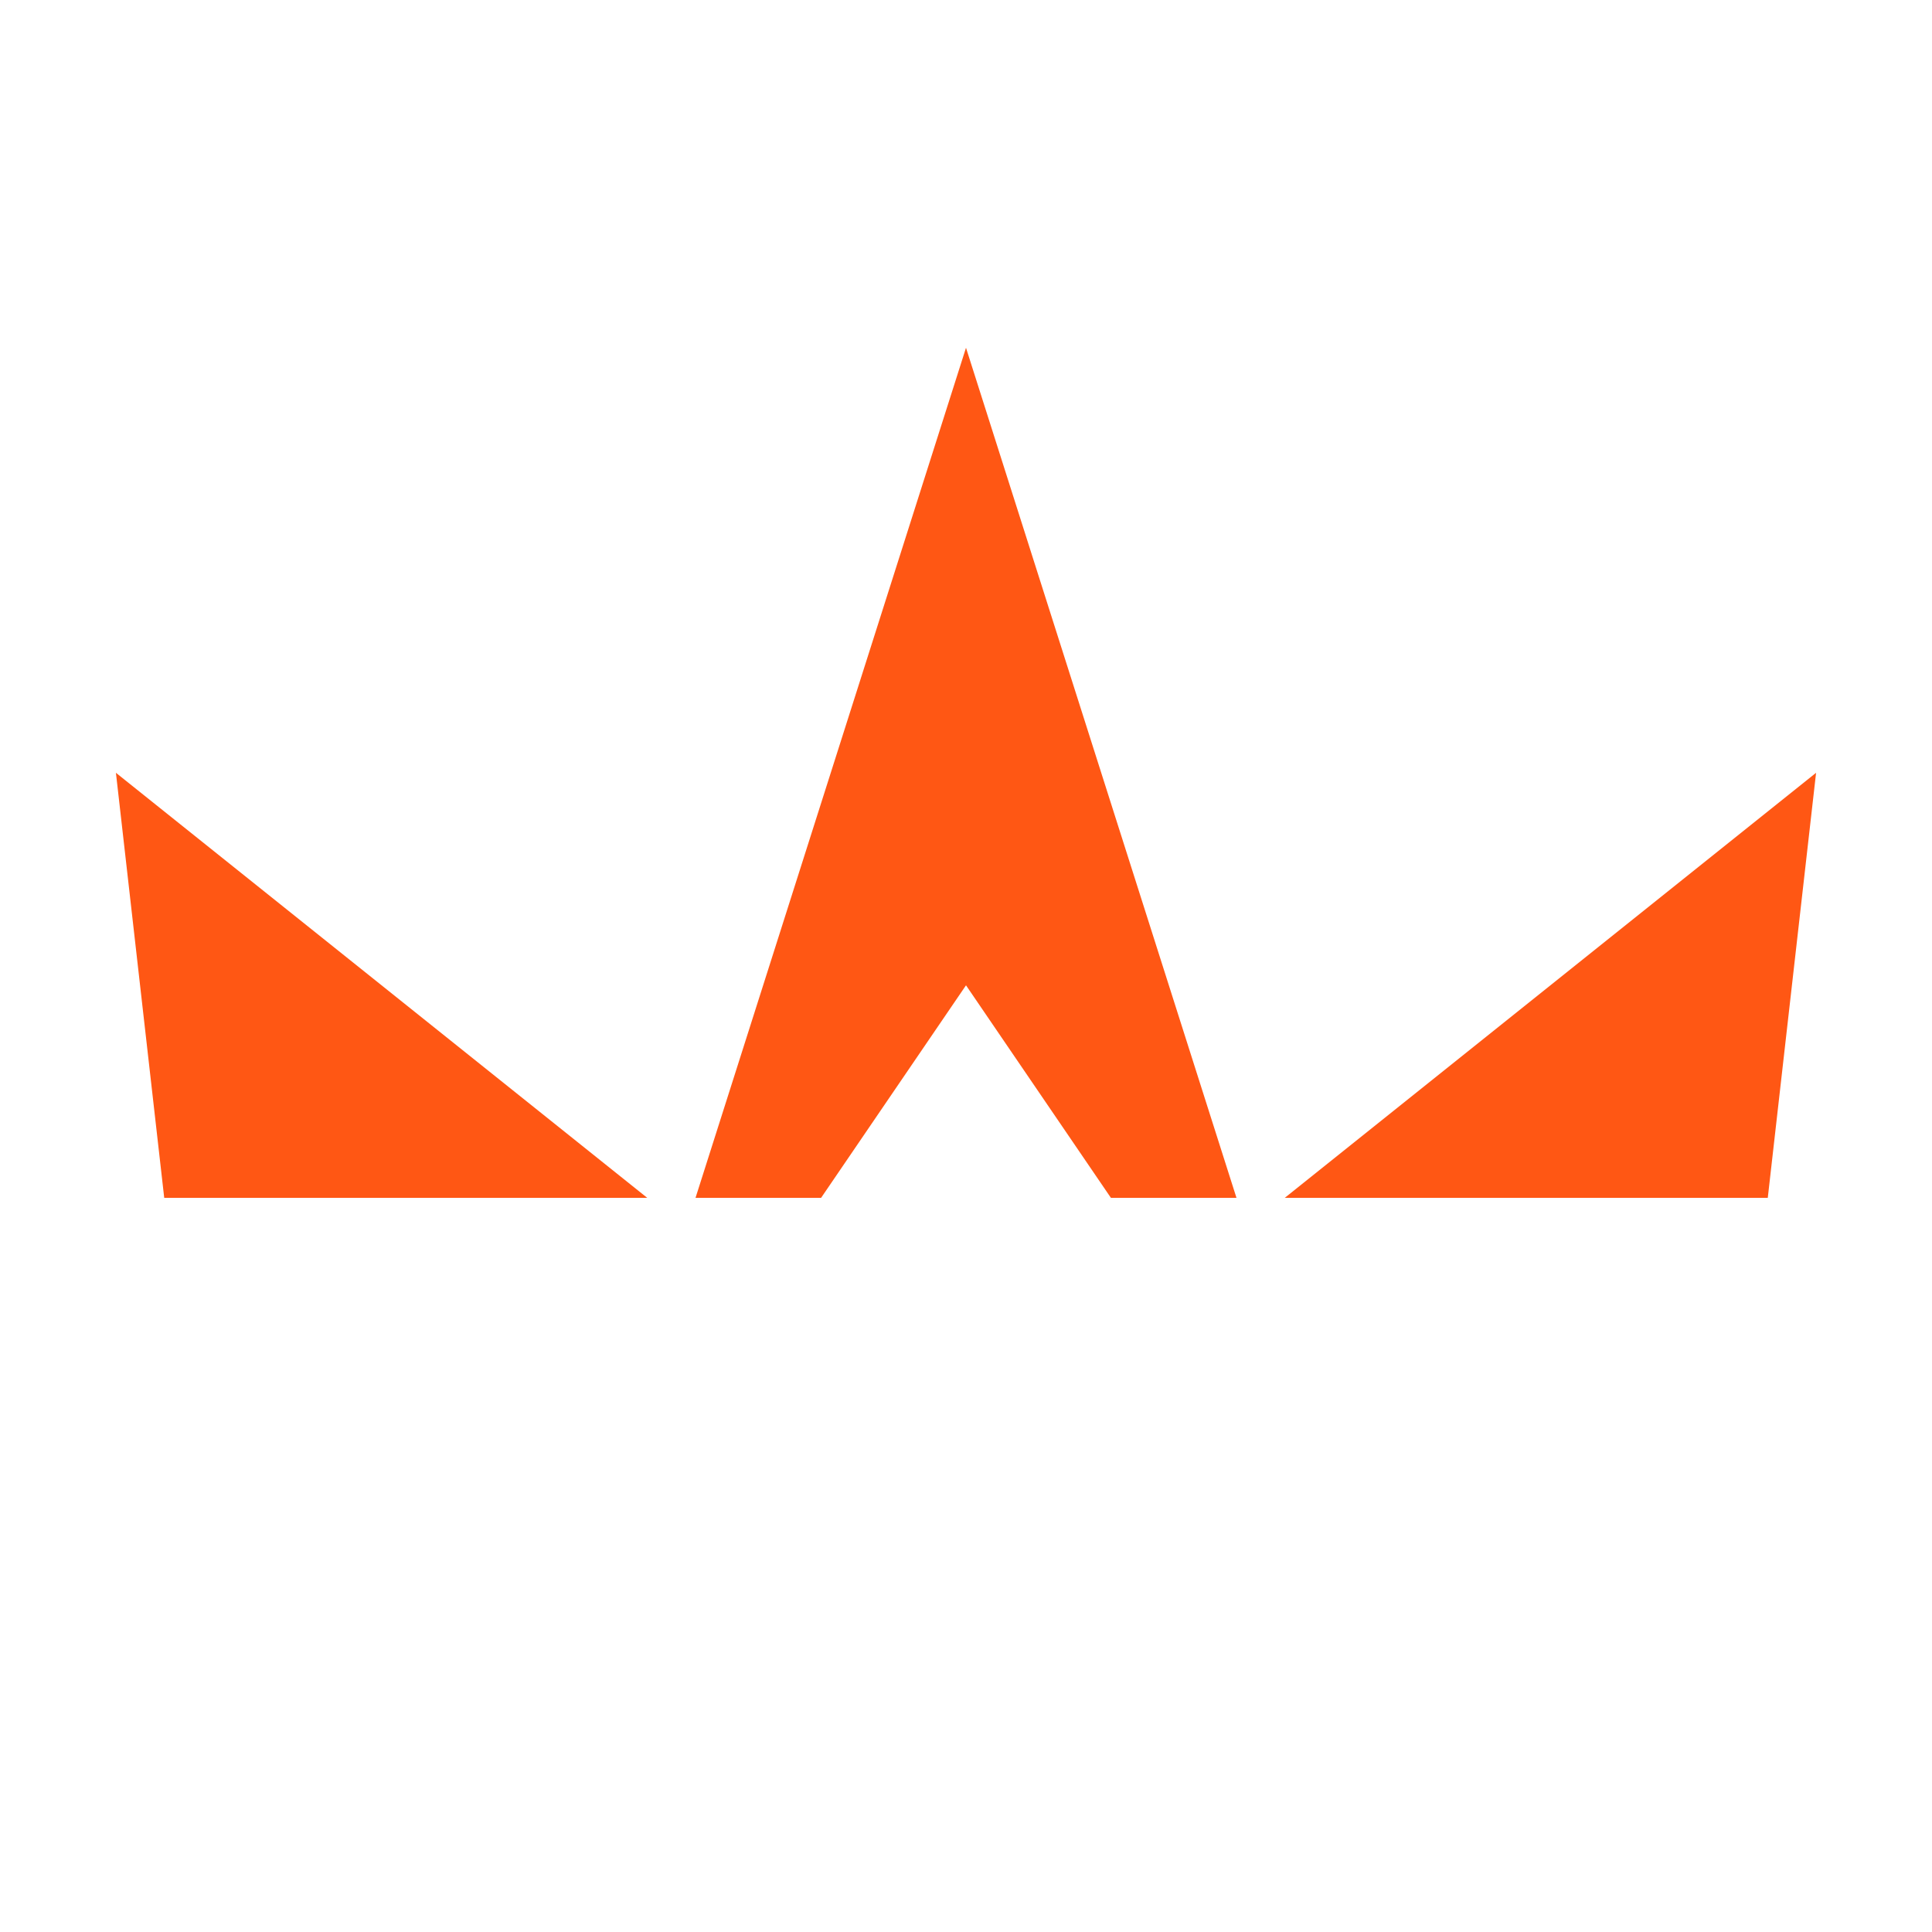
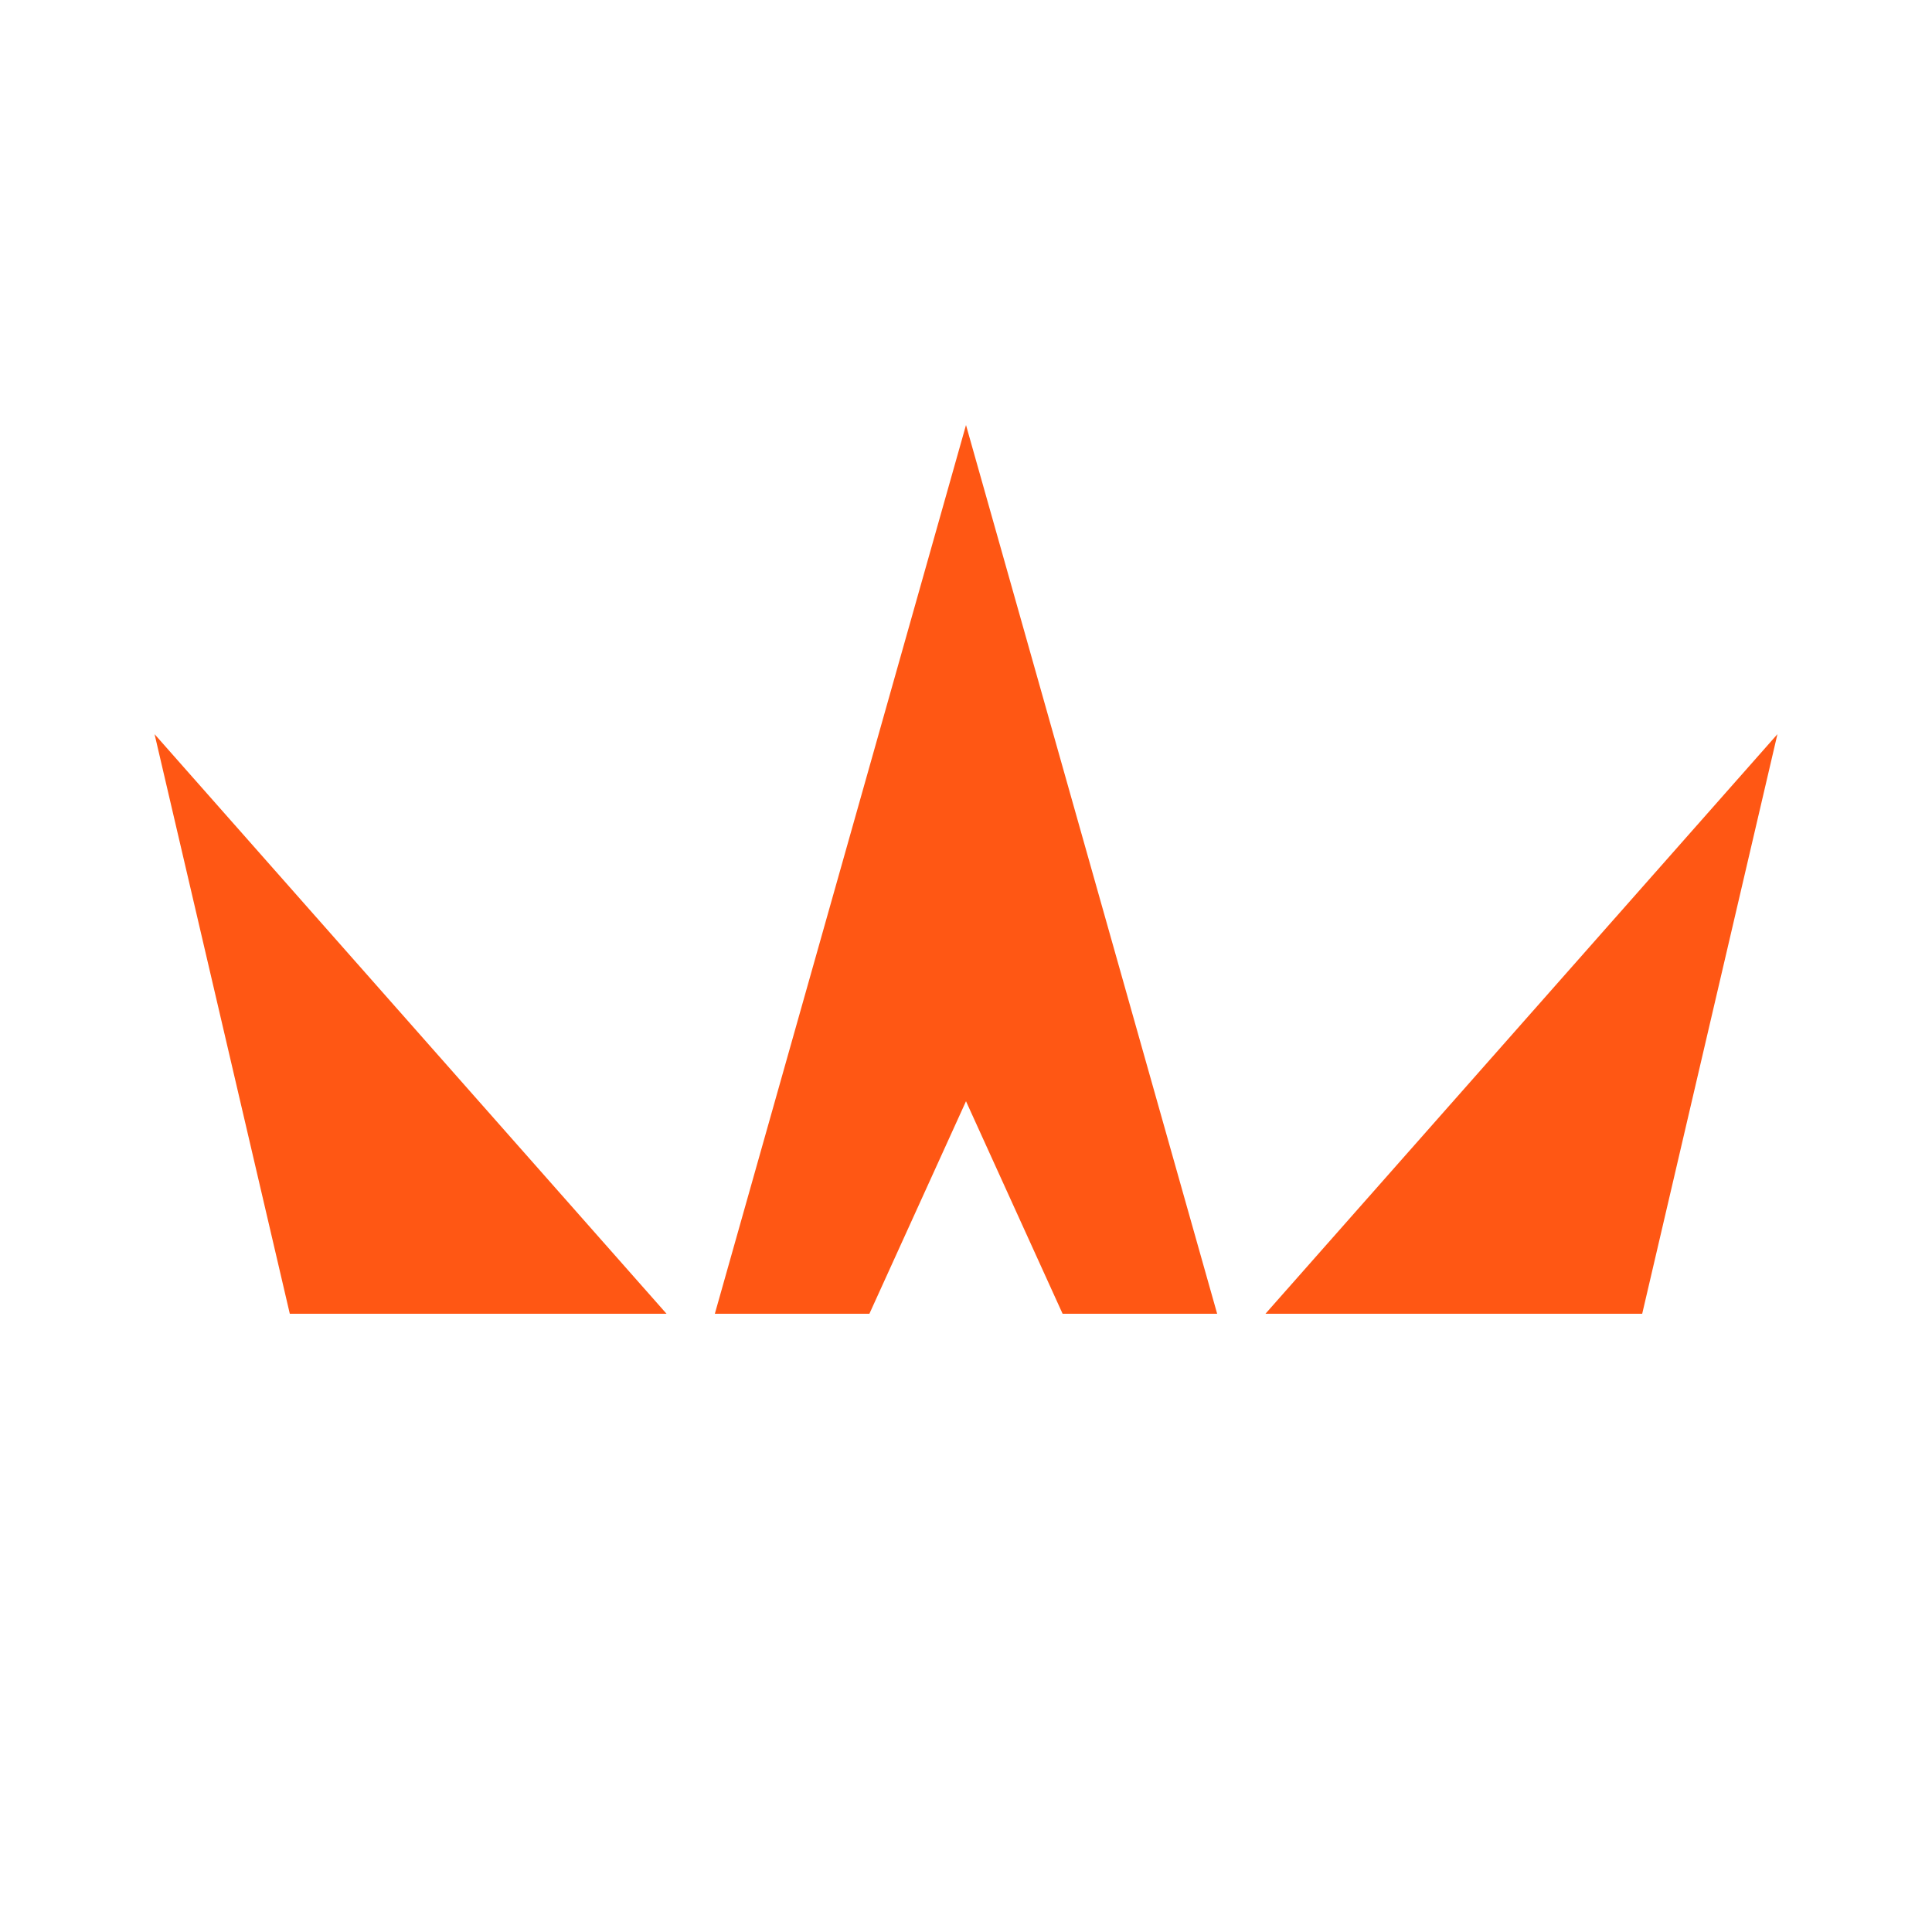
<svg xmlns="http://www.w3.org/2000/svg" viewBox="0 0 100 100">
  <g fill="#FF5714">
-     <path d="M 50 18 L 64 62 L 57.5 62 L 50 51 L 42.5 62 L 36 62 Z" />
-     <path d="M 6 40 L 33.5 62 L 8.5 62 Z" />
-     <path d="M 94 40 L 66.5 62 L 91.5 62 Z" />
+     <path d="M 50 22 L 63 68 L 55 68 L 50 57 L 45 68 L 37 68 Z" />
+     <path d="M 8 38 L 34.5 68 L 15 68 Z" />
+     <path d="M 92 38 L 65.5 68 L 85 68 Z" />
  </g>
</svg>
